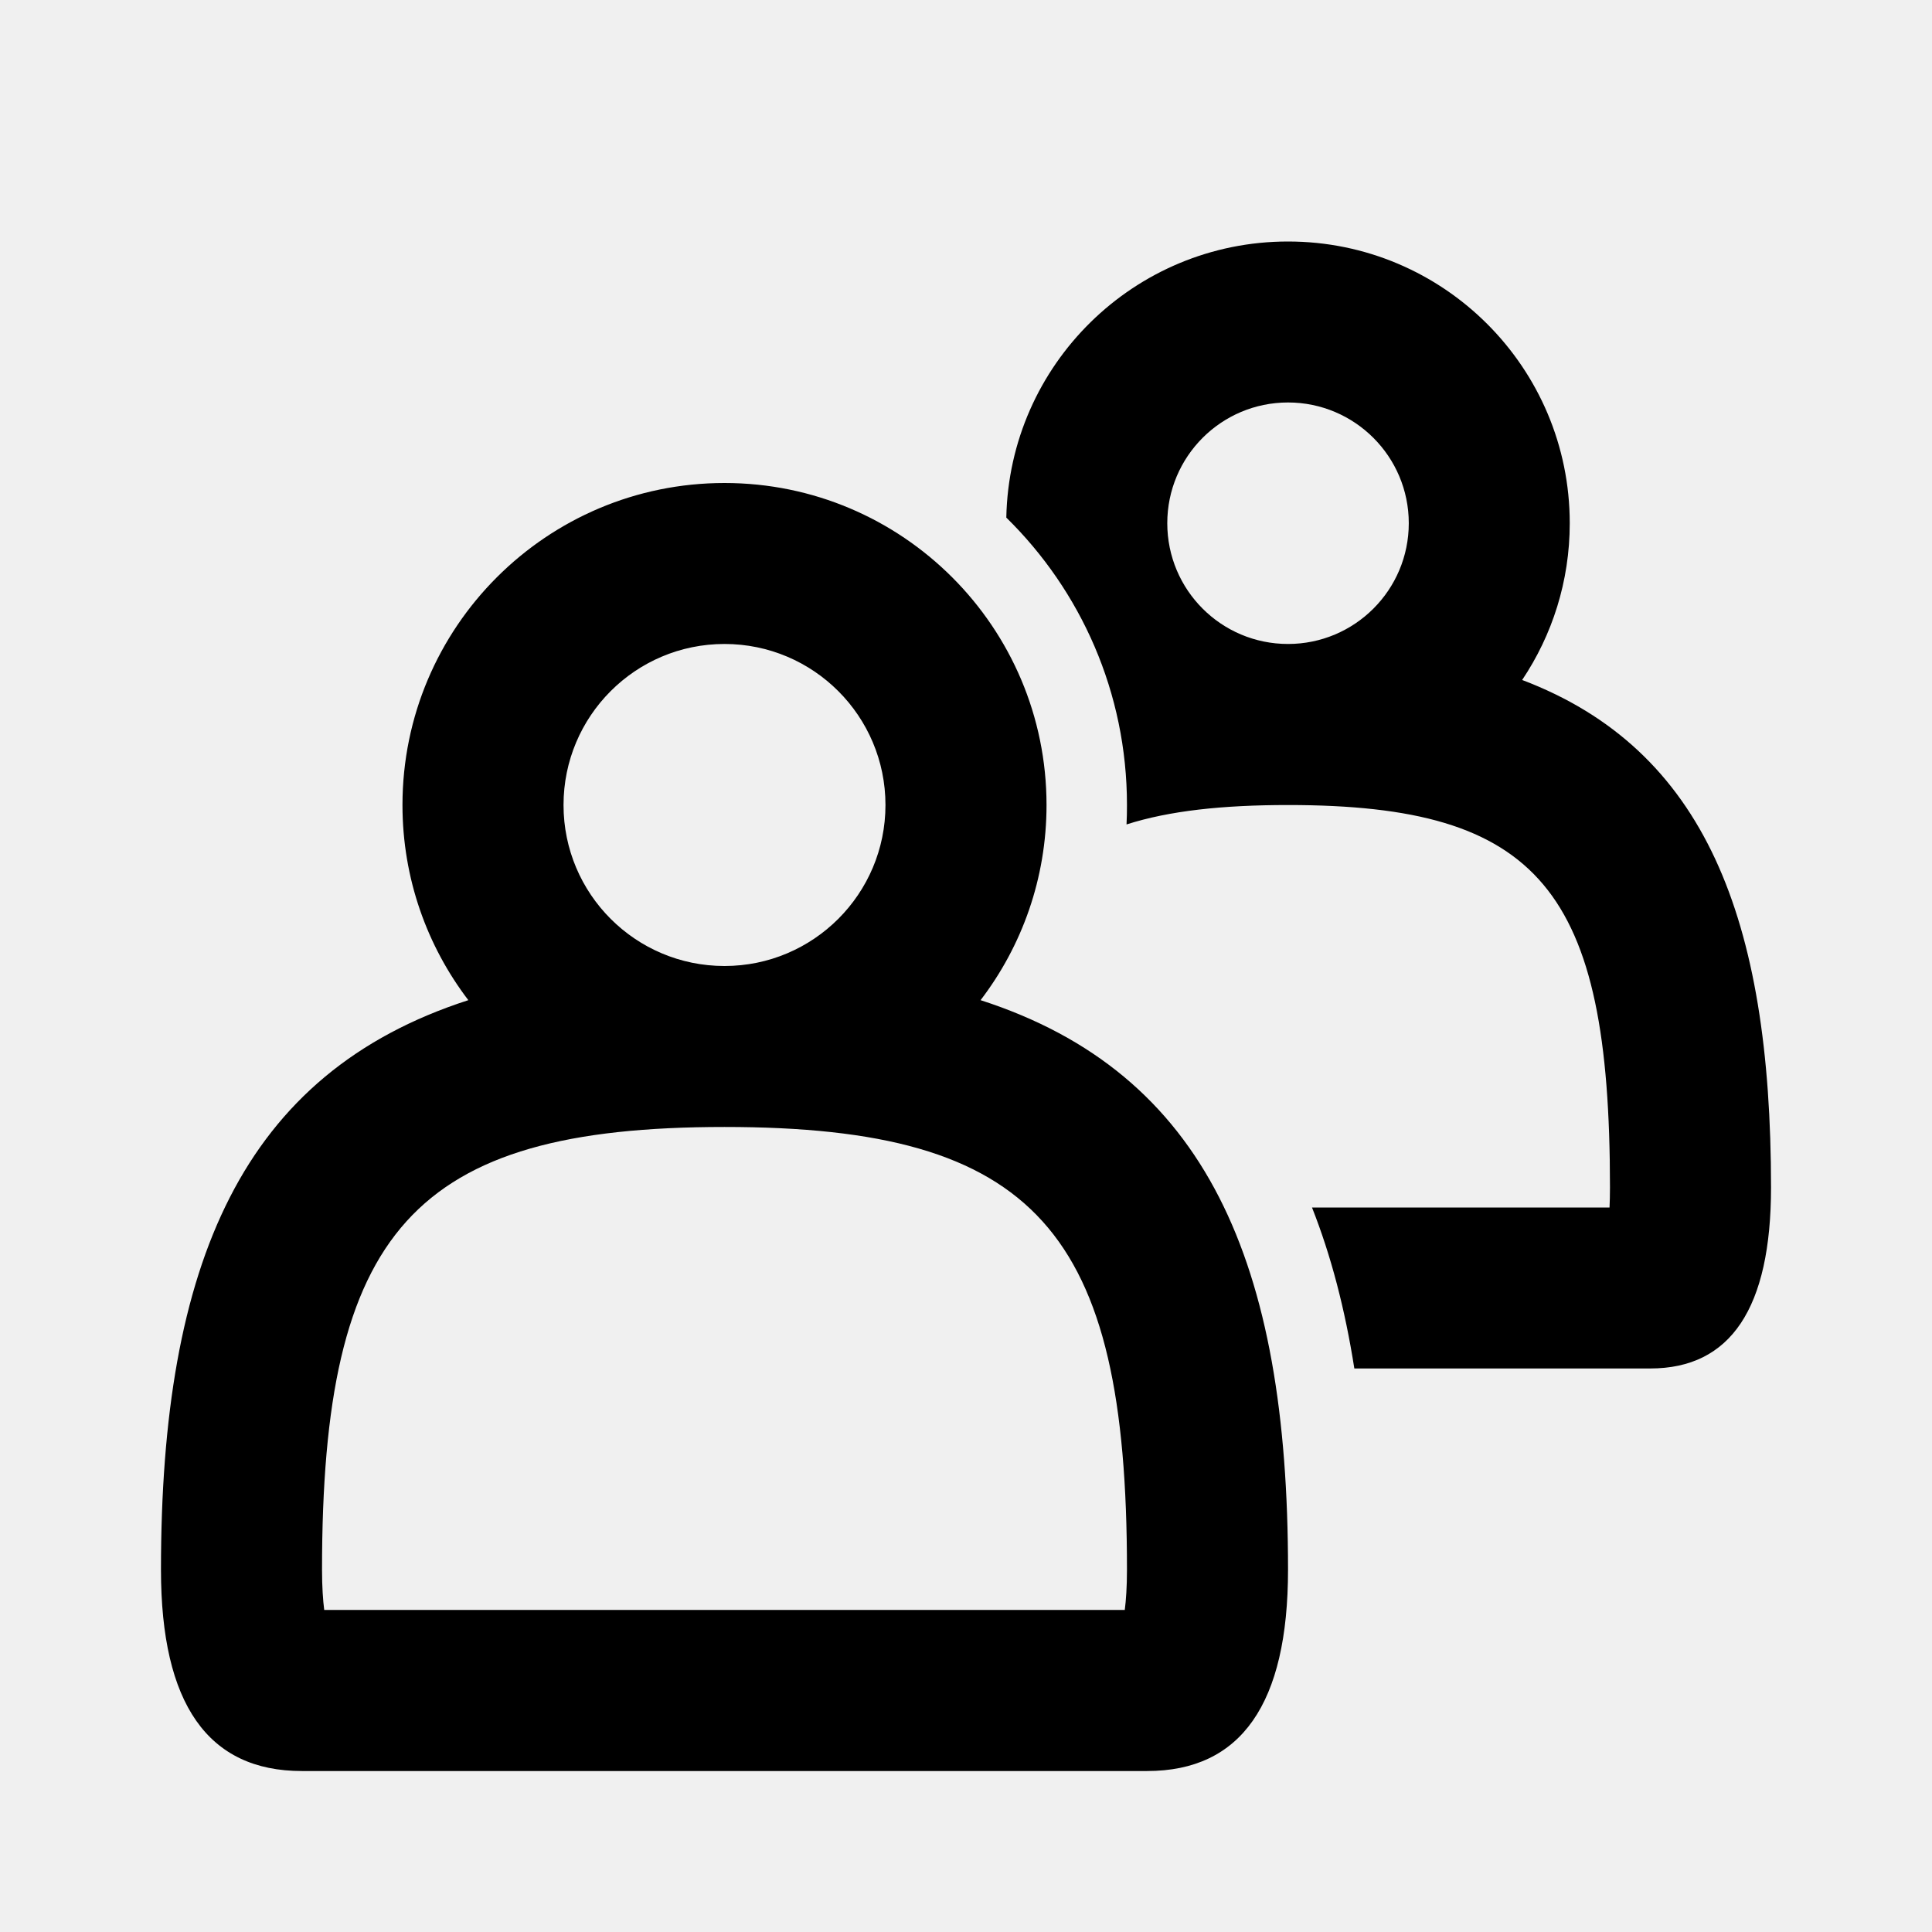
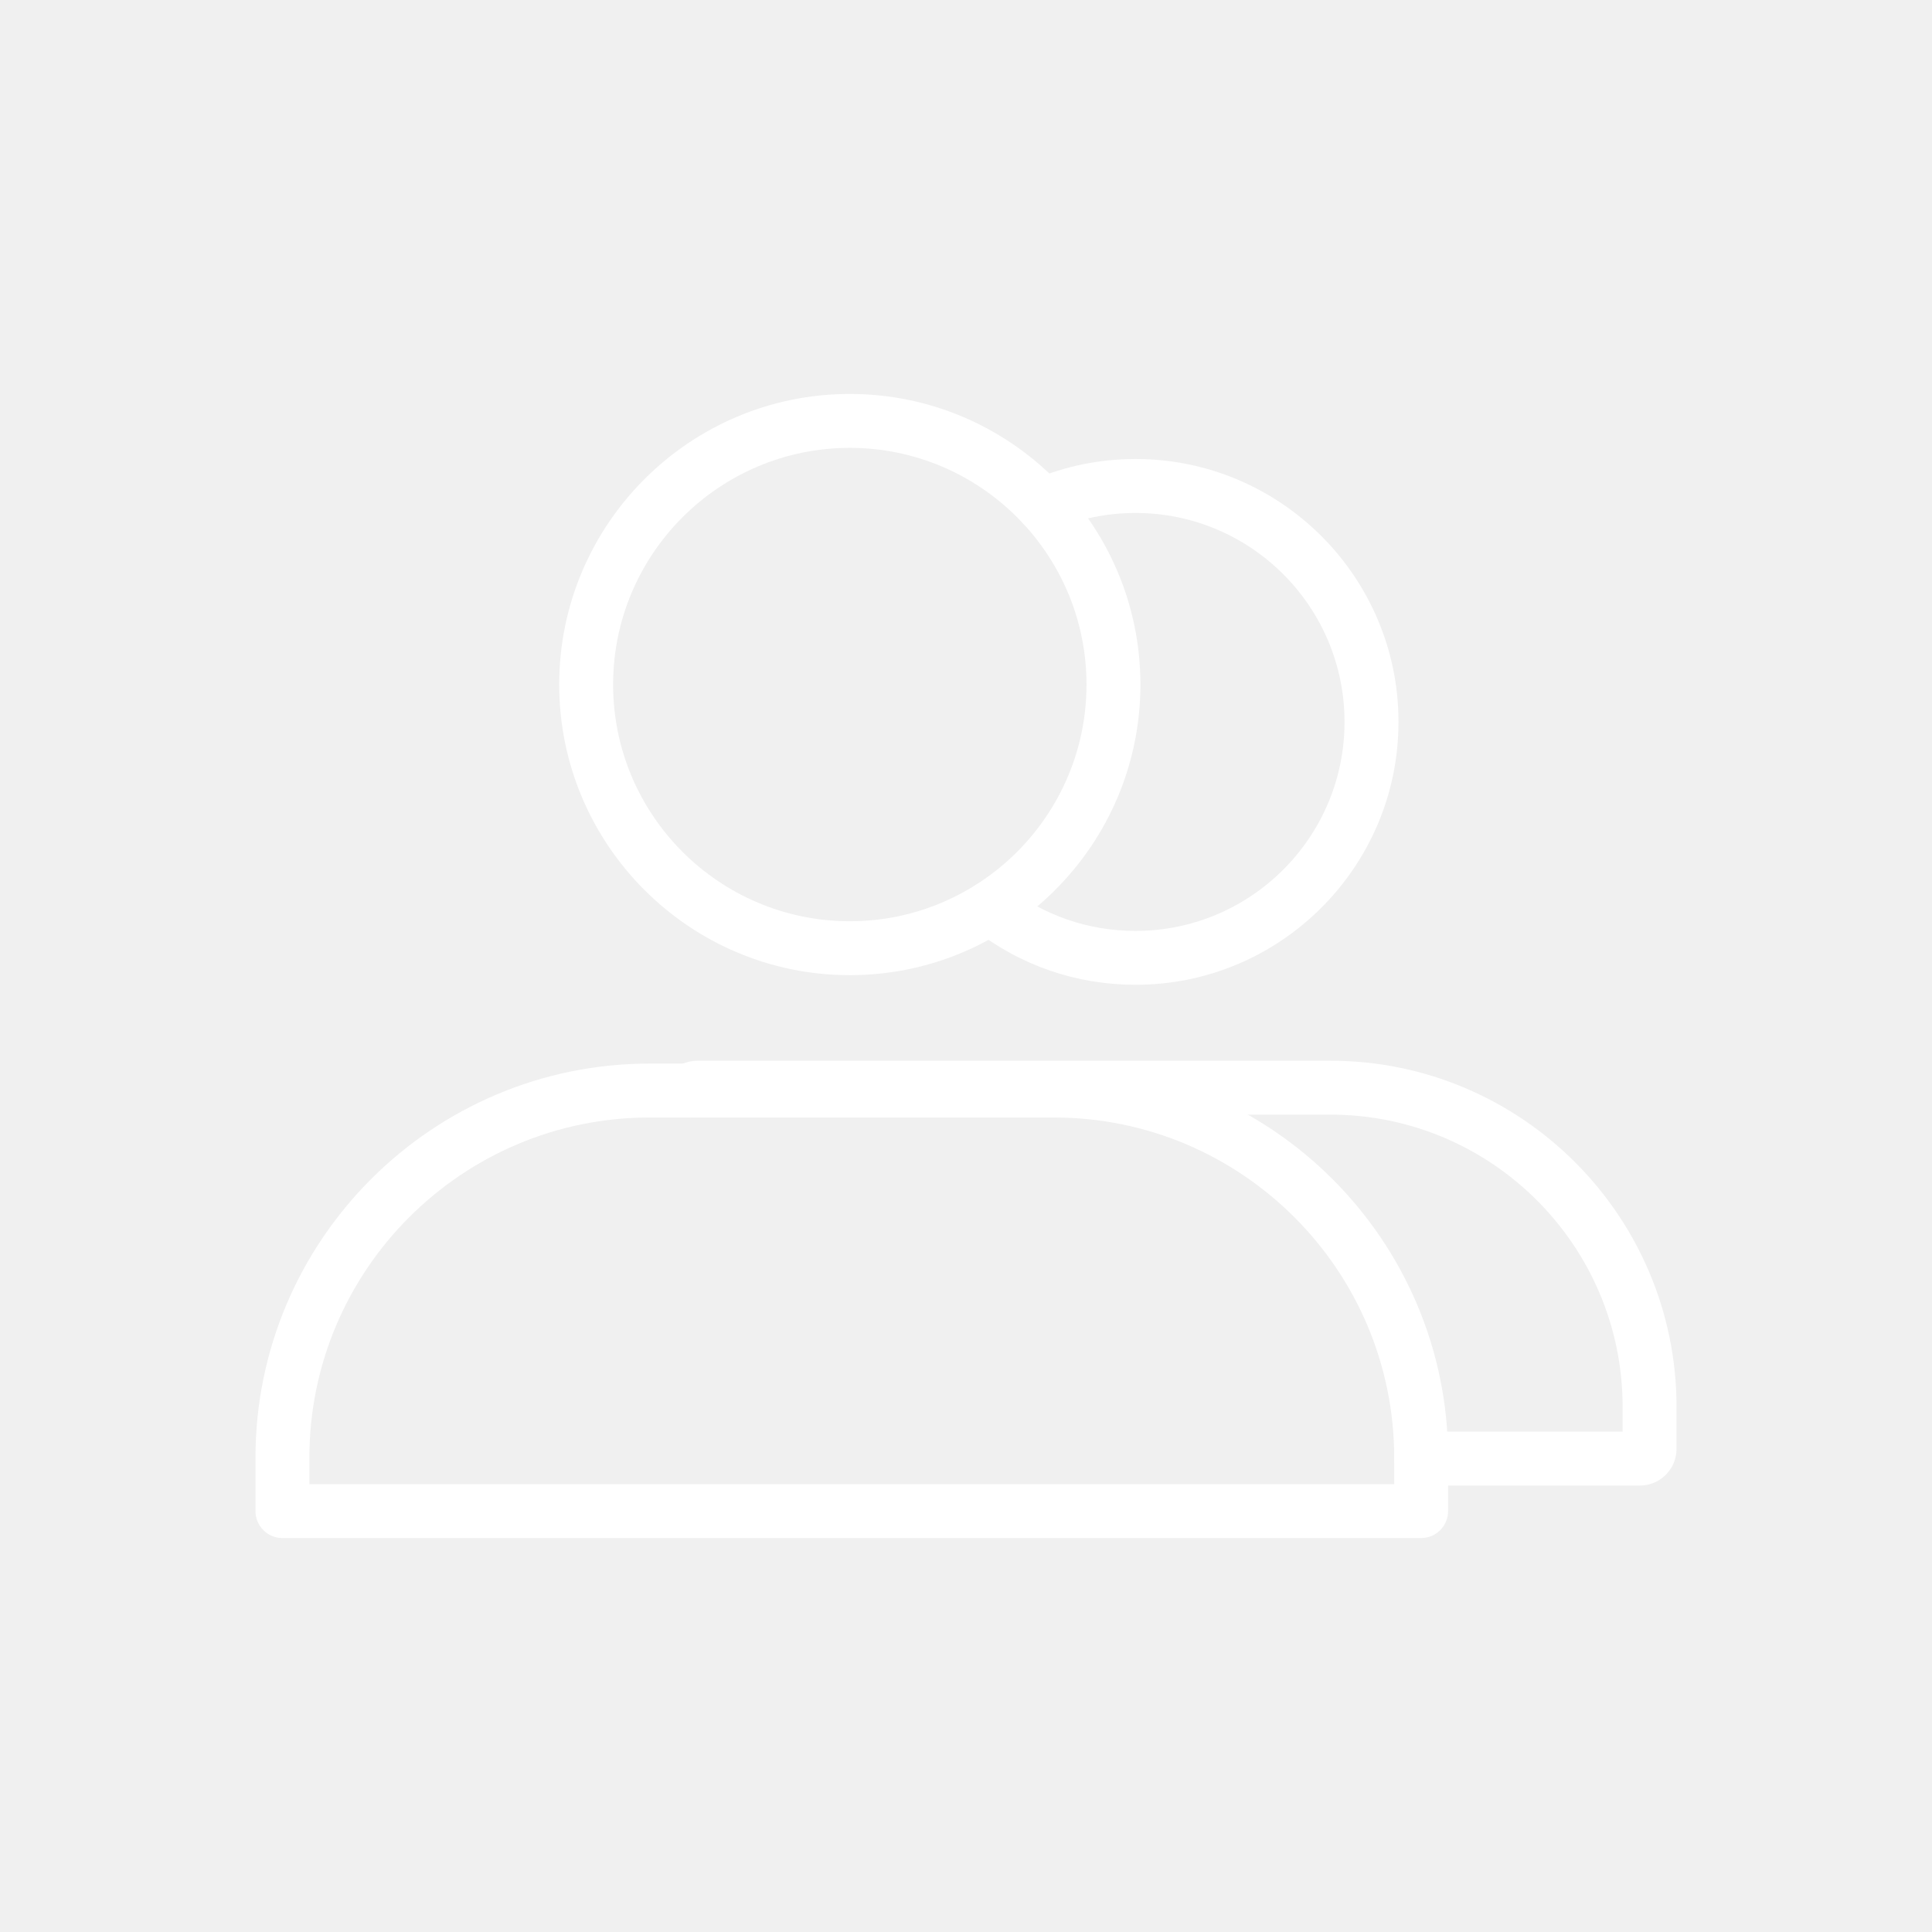
- <svg xmlns="http://www.w3.org/2000/svg" width="22" height="22" viewBox="0 0 22 22">
-   <path fill-rule="evenodd" clip-rule="evenodd" d="M18.792 15.583H15.422C15.316 14.908 15.157 14.298 14.94 13.75H18.328C18.331 13.684 18.333 13.608 18.333 13.521C18.333 10.131 17.531 9.167 14.667 9.167C13.922 9.167 13.316 9.232 12.828 9.388C12.832 9.315 12.833 9.241 12.833 9.167C12.833 7.885 12.307 6.726 11.459 5.894C11.493 4.152 12.916 2.75 14.667 2.75C16.439 2.75 17.875 4.186 17.875 5.958C17.875 6.619 17.675 7.233 17.333 7.743C19.414 8.532 20.167 10.458 20.167 13.521C20.167 14.896 19.708 15.583 18.792 15.583ZM16.042 5.958C16.042 6.718 15.426 7.333 14.667 7.333C13.907 7.333 13.292 6.718 13.292 5.958C13.292 5.199 13.907 4.583 14.667 4.583C15.426 4.583 16.042 5.199 16.042 5.958ZM3.437 20.167C2.368 20.167 1.833 19.403 1.833 17.875C1.833 14.382 2.759 12.22 5.333 11.389C4.863 10.773 4.583 10.002 4.583 9.167C4.583 7.142 6.225 5.5 8.25 5.5C10.275 5.5 11.917 7.142 11.917 9.167C11.917 10.002 11.637 10.773 11.166 11.389C13.741 12.22 14.667 14.382 14.667 17.875C14.667 19.403 14.132 20.167 13.062 20.167H3.437ZM10.083 9.167C10.083 10.179 9.262 11 8.25 11C7.237 11 6.417 10.179 6.417 9.167C6.417 8.154 7.237 7.333 8.25 7.333C9.262 7.333 10.083 8.154 10.083 9.167ZM12.833 17.875C12.833 18.071 12.822 18.224 12.808 18.333H3.692C3.678 18.224 3.667 18.071 3.667 17.875C3.667 14.019 4.703 12.833 8.25 12.833C11.797 12.833 12.833 14.019 12.833 17.875Z" />
+ <svg xmlns="http://www.w3.org/2000/svg" version="1.1" id="Layer_1" x="0px" y="0px" viewBox="0 0 430 430" style="enable-background:new 0 0 430 430;" xml:space="preserve">
+   <style type="text/css">
+ 	.st0{fill:#ffffff;}
+ 	.st1{fill:#ffffff;}
+ </style>
+   <path class="st0" d="M252.75,219.18c-13.2,0-25.67-4.3-36.06-12.42c-2.61-2.04-3.07-5.81-1.03-8.42c2.04-2.61,5.82-3.07,8.42-1.03  c8.26,6.46,18.17,9.88,28.66,9.88c25.65,0,46.51-20.86,46.51-46.51c0-25.65-20.86-46.51-46.51-46.51c-6.36,0-12.51,1.26-18.3,3.74  c-3.05,1.31-6.57-0.1-7.88-3.15c-1.31-3.04,0.1-6.57,3.15-7.88c7.29-3.13,15.04-4.72,23.04-4.72c32.26,0,58.51,26.25,58.51,58.51  C311.26,192.93,285.01,219.18,252.75,219.18z" />
+   <path class="st0" d="M364.98,330.64H316.3c-3.31,0-6-2.69-6-6s2.69-6,6-6h44.84v-5.52c0-35.86-29.18-65.04-65.04-65.04H156.38  c-2.28,1.15-5.12,0.75-7-1.17c-2.31-2.37-2.26-6.17,0.11-8.49c1.55-1.51,3.58-2.34,5.73-2.34H296.1c42.48,0,77.04,34.56,77.04,77.04  v9.36C373.14,326.98,369.48,330.64,364.98,330.64z" />
+   <g>
+     <path class="st1" d="M189.14,217.04c-35.66,0-64.68-29.02-64.68-64.68s29.02-64.68,64.68-64.68s64.68,29.02,64.68,64.68   S224.8,217.04,189.14,217.04z M189.14,99.68c-29.05,0-52.68,23.63-52.68,52.68s23.63,52.68,52.68,52.68   c29.05,0,52.68-23.63,52.68-52.68S218.19,99.68,189.14,99.68z" />
+     <path class="st1" d="M316.3,342.32H62.86c-3.31,0-6-2.69-6-6v-11.88c0-48.37,39.35-87.72,87.72-87.72h90   c48.37,0,87.72,39.35,87.72,87.72v11.88C322.3,339.63,319.61,342.32,316.3,342.32z M68.86,330.32H310.3v-5.88   c0-41.75-33.97-75.72-75.72-75.72h-90c-41.75,0-75.72,33.97-75.72,75.72V330.32z" />
+   </g>
</svg>
